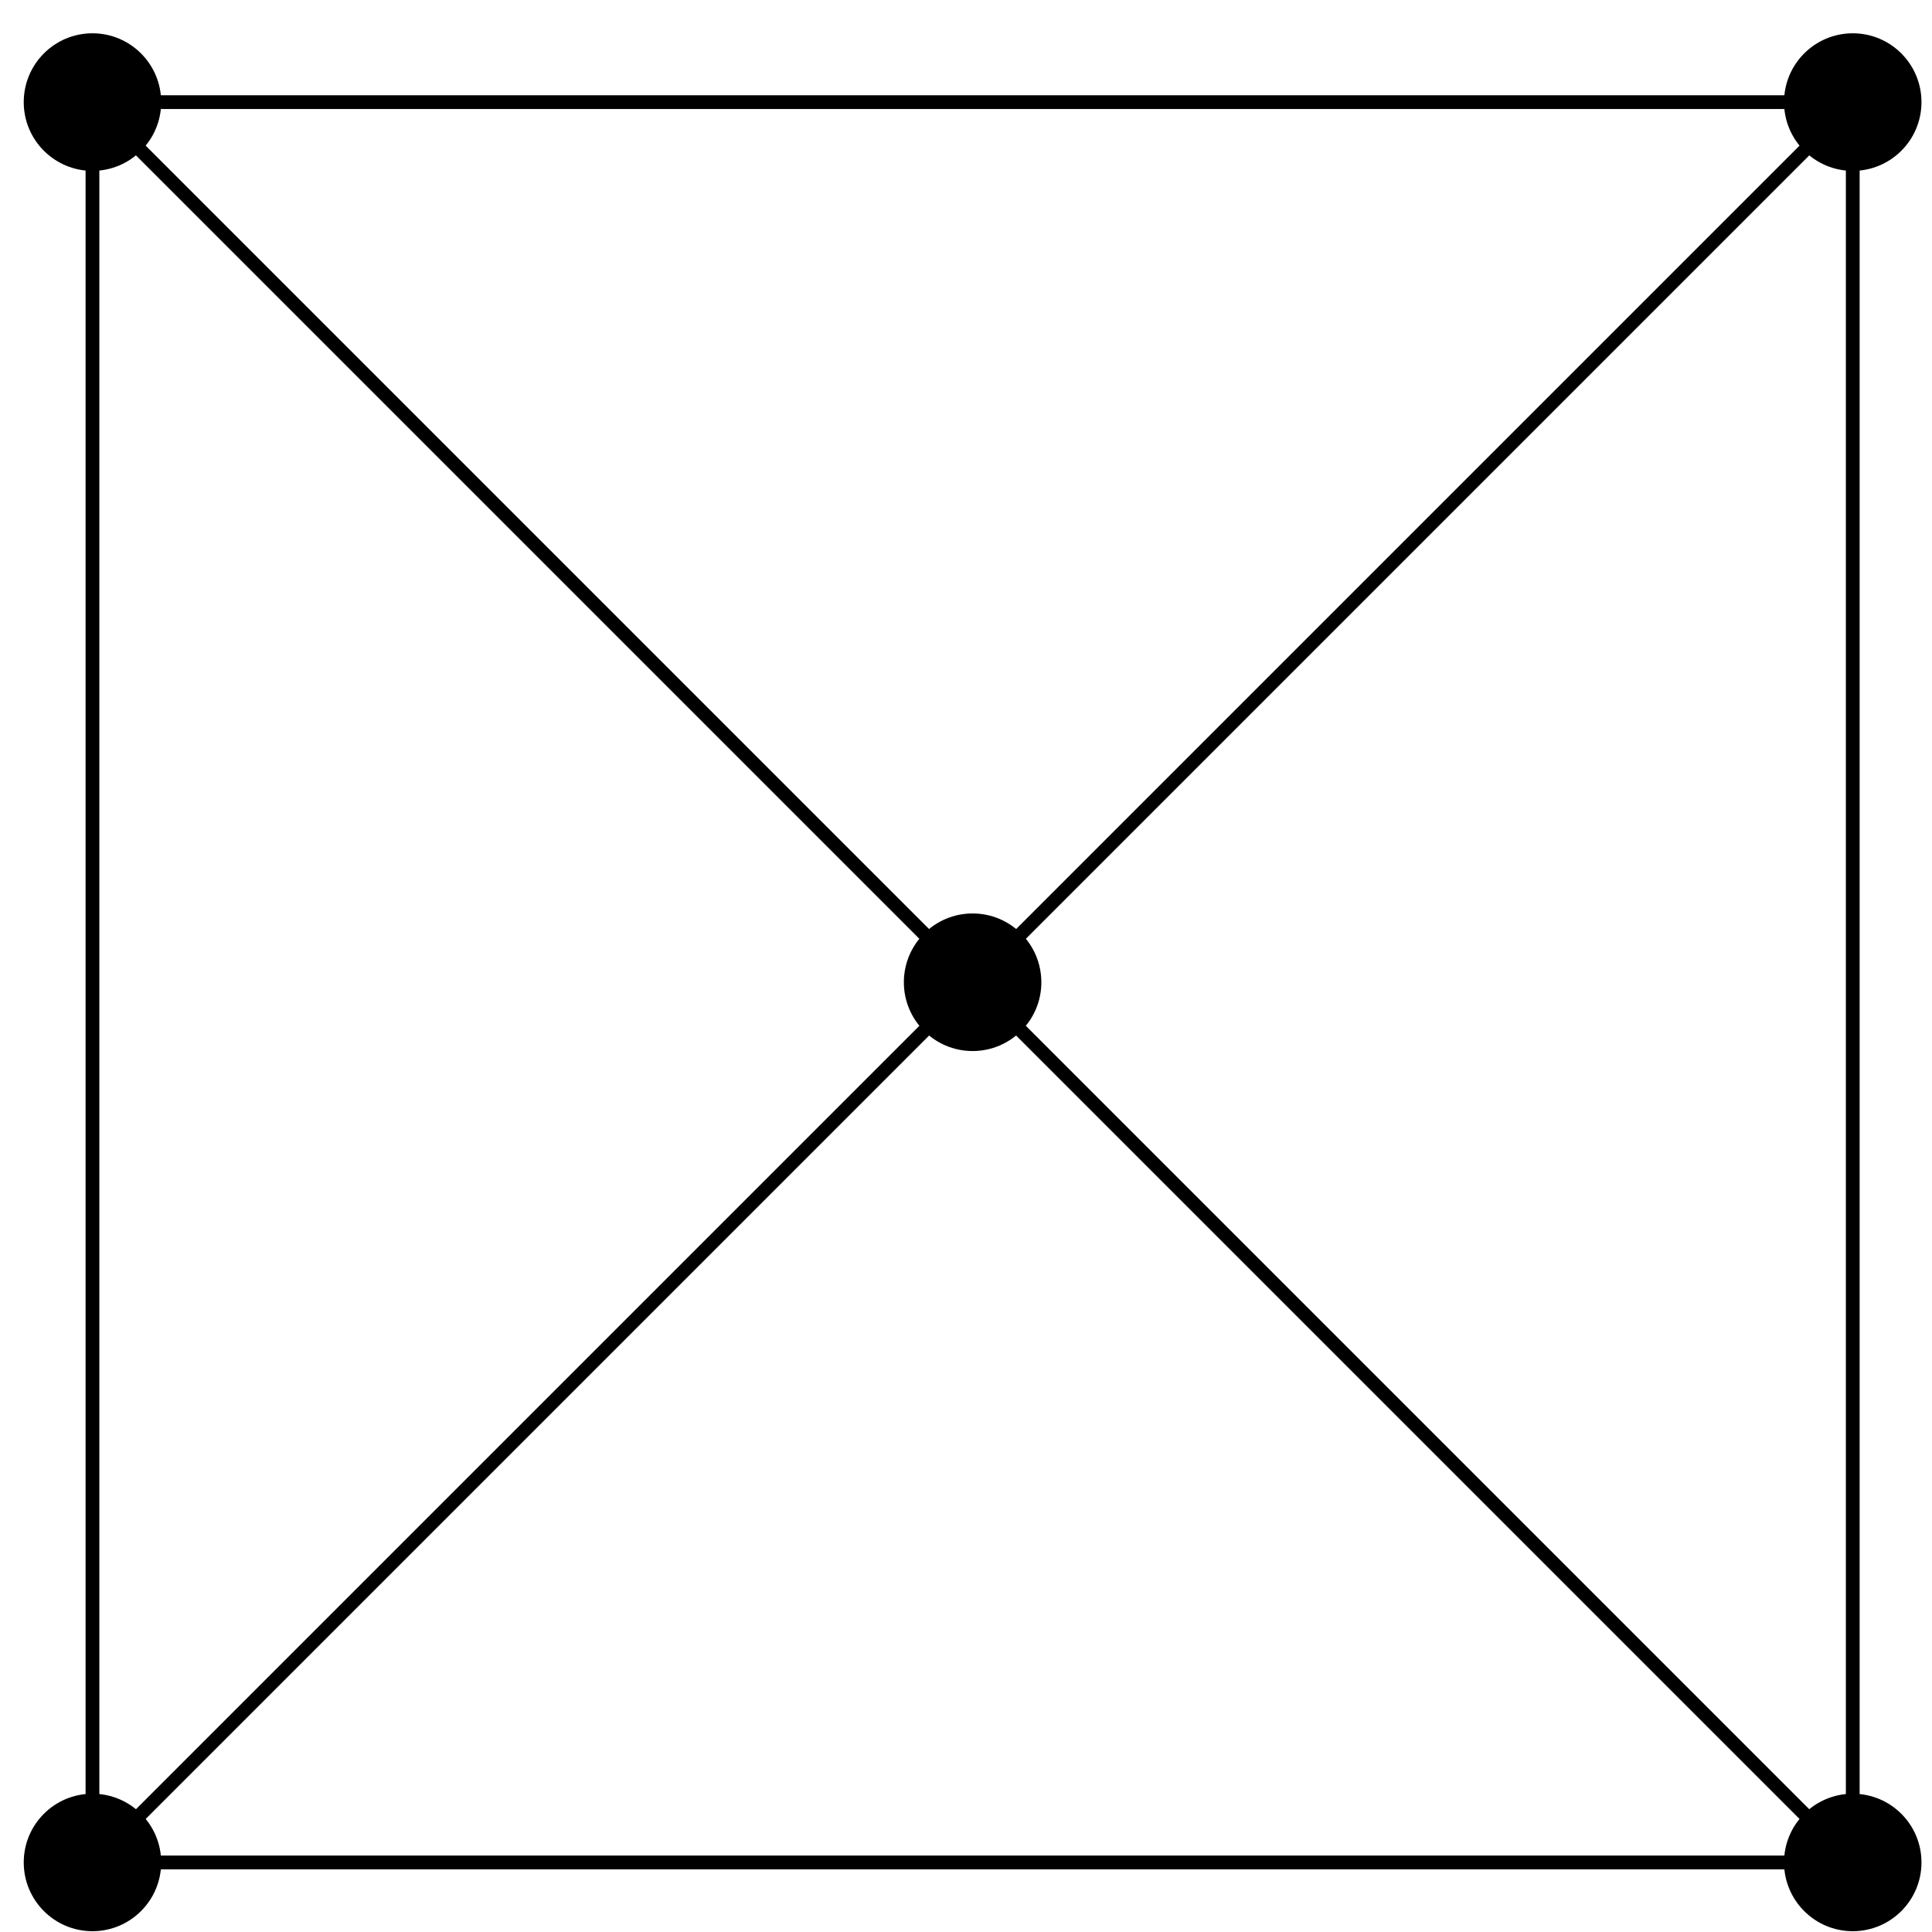
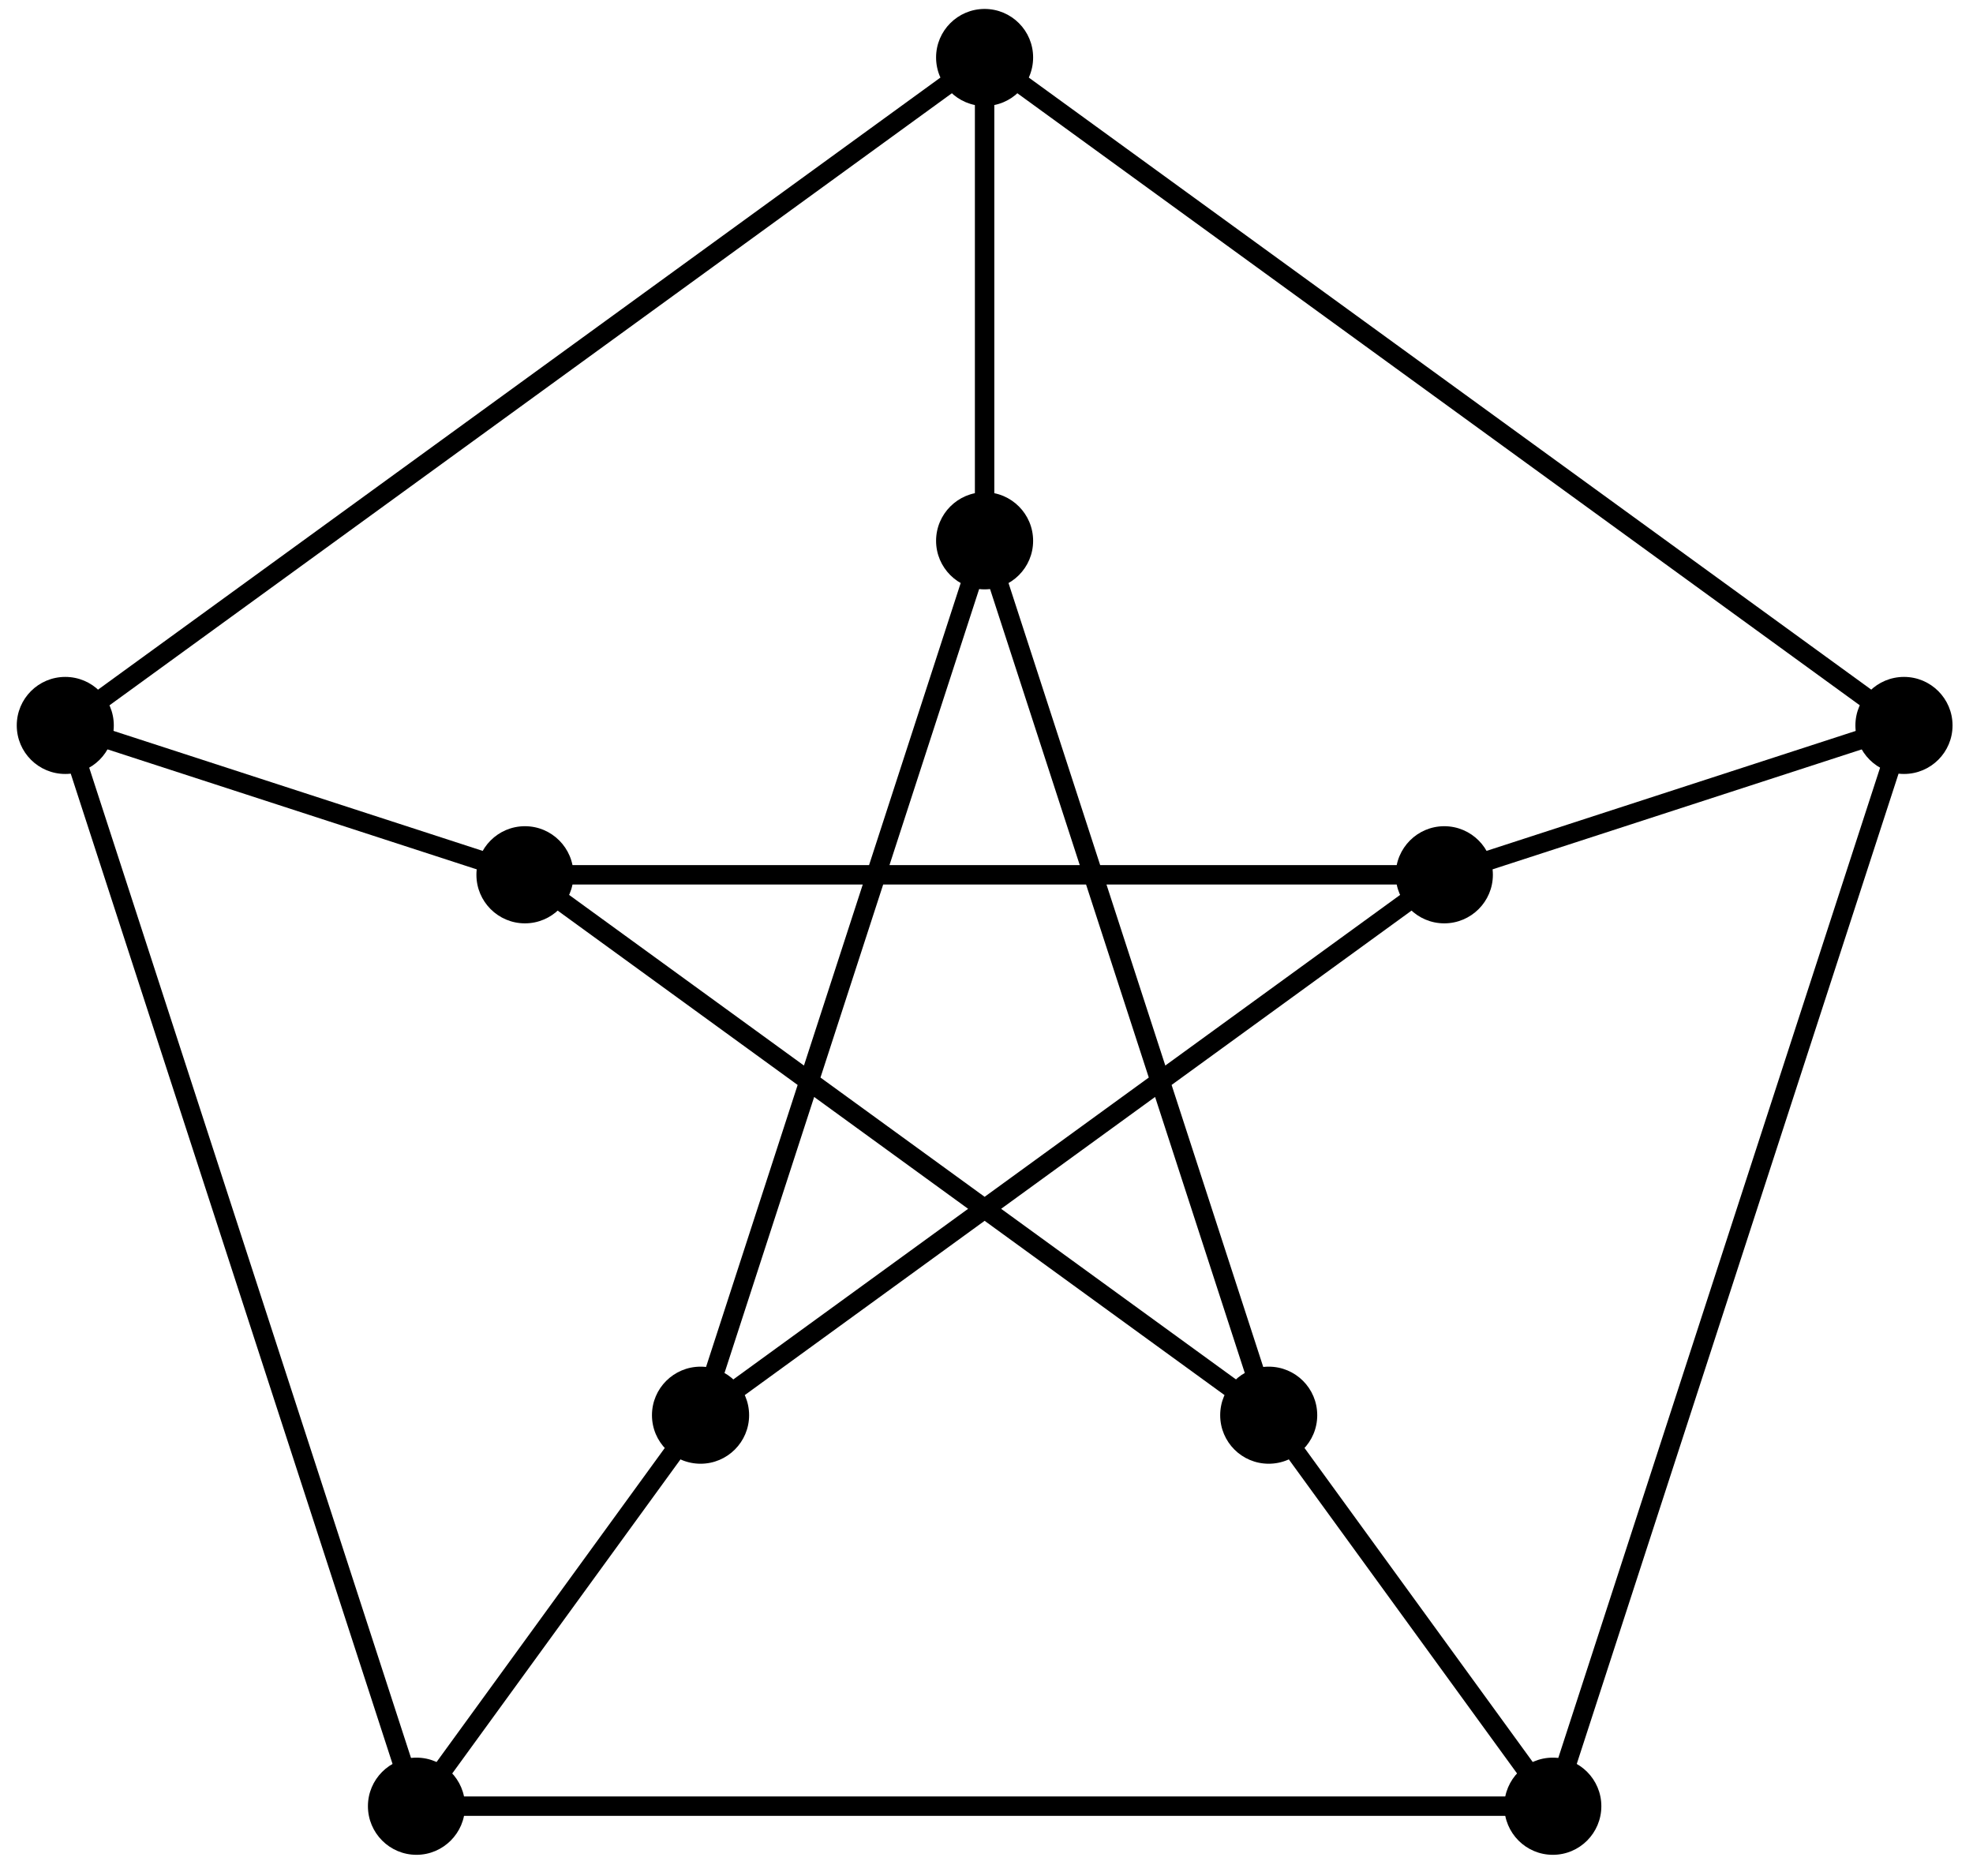
- <svg xmlns="http://www.w3.org/2000/svg" width="56pt" height="56pt" viewBox="0 0 56 56" version="1.1">
+ <svg xmlns="http://www.w3.org/2000/svg" width="81pt" height="77pt" viewBox="0 0 81 77" version="1.1">
  <g id="surface1">
-     <path style="fill:none;stroke-width:0.399;stroke-linecap:butt;stroke-linejoin:miter;stroke:rgb(0%,0%,0%);stroke-opacity:1;stroke-miterlimit:10;" d="M -25.511 -0.001 L 25.512 -0.001 L 25.512 51.022 L -25.511 51.022 L -25.511 -0.001 L 25.512 51.022 M -25.511 51.022 L 25.512 -0.001 " transform="matrix(1,0,0,-1,28.191,53.983)" />
-     <path style=" stroke:none;fill-rule:nonzero;fill:rgb(0%,0%,0%);fill-opacity:1;" d="M 4.672 53.984 C 4.672 52.883 3.781 51.992 2.68 51.992 C 1.578 51.992 0.688 52.883 0.688 53.984 C 0.688 55.082 1.578 55.977 2.68 55.977 C 3.781 55.977 4.672 55.082 4.672 53.984 Z M 4.672 53.984 " />
-     <path style=" stroke:none;fill-rule:nonzero;fill:rgb(0%,0%,0%);fill-opacity:1;" d="M 55.695 53.984 C 55.695 52.883 54.805 51.992 53.703 51.992 C 52.602 51.992 51.711 52.883 51.711 53.984 C 51.711 55.082 52.602 55.977 53.703 55.977 C 54.805 55.977 55.695 55.082 55.695 53.984 Z M 55.695 53.984 " />
-     <path style=" stroke:none;fill-rule:nonzero;fill:rgb(0%,0%,0%);fill-opacity:1;" d="M 55.695 2.961 C 55.695 1.859 54.805 0.965 53.703 0.965 C 52.602 0.965 51.711 1.859 51.711 2.961 C 51.711 4.059 52.602 4.953 53.703 4.953 C 54.805 4.953 55.695 4.059 55.695 2.961 Z M 55.695 2.961 " />
-     <path style=" stroke:none;fill-rule:nonzero;fill:rgb(0%,0%,0%);fill-opacity:1;" d="M 4.672 2.961 C 4.672 1.859 3.781 0.965 2.68 0.965 C 1.578 0.965 0.688 1.859 0.688 2.961 C 0.688 4.059 1.578 4.953 2.68 4.953 C 3.781 4.953 4.672 4.059 4.672 2.961 Z M 4.672 2.961 " />
-     <path style=" stroke:none;fill-rule:nonzero;fill:rgb(0%,0%,0%);fill-opacity:1;" d="M 30.184 28.473 C 30.184 27.371 29.293 26.477 28.191 26.477 C 27.09 26.477 26.199 27.371 26.199 28.473 C 26.199 29.57 27.09 30.465 28.191 30.465 C 29.293 30.465 30.184 29.57 30.184 28.473 Z M 30.184 28.473 " />
+     <path style="fill:none;stroke-width:0.797;stroke-linecap:butt;stroke-linejoin:miter;stroke:rgb(0%,0%,0%);stroke-opacity:1;stroke-miterlimit:10;" d="M 37.745 12.263 L -0.001 39.685 L -37.743 12.263 L -23.325 -32.104 L 23.327 -32.104 Z M 37.745 12.263 " transform="matrix(1,0,0,-1,40.423,42.044)" />
+     <path style="fill:none;stroke-width:0.797;stroke-linecap:butt;stroke-linejoin:miter;stroke:rgb(0%,0%,0%);stroke-opacity:1;stroke-miterlimit:10;" d="M 18.87 6.13 L -18.872 6.13 L 11.663 -16.054 L -0.001 19.841 L -11.661 -16.054 Z M 18.87 6.13 " transform="matrix(1,0,0,-1,40.423,42.044)" />
+     <path style="fill:none;stroke-width:0.797;stroke-linecap:butt;stroke-linejoin:miter;stroke:rgb(0%,0%,0%);stroke-opacity:1;stroke-miterlimit:10;" d="M 18.87 6.13 L 37.745 12.263 " transform="matrix(1,0,0,-1,40.423,42.044)" />
+     <path style=" stroke:none;fill-rule:nonzero;fill:rgb(0%,0%,0%);fill-opacity:1;" d="M 61.289 35.914 C 61.289 34.812 60.395 33.918 59.293 33.918 C 58.195 33.918 57.301 34.812 57.301 35.914 C 57.301 37.012 58.195 37.906 59.293 37.906 C 60.395 37.906 61.289 37.012 61.289 35.914 Z M 61.289 35.914 " />
+     <path style=" stroke:none;fill-rule:nonzero;fill:rgb(0%,0%,0%);fill-opacity:1;" d="M 80.16 29.781 C 80.16 28.68 79.266 27.789 78.168 27.789 C 77.066 27.789 76.172 28.68 76.172 29.781 C 76.172 30.883 77.066 31.773 78.168 31.773 C 79.266 31.773 80.16 30.883 80.16 29.781 Z M 80.16 29.781 " />
+     <path style="fill:none;stroke-width:0.797;stroke-linecap:butt;stroke-linejoin:miter;stroke:rgb(0%,0%,0%);stroke-opacity:1;stroke-miterlimit:10;" d="M -0.001 19.841 L -0.001 39.685 " transform="matrix(1,0,0,-1,40.423,42.044)" />
+     <path style=" stroke:none;fill-rule:nonzero;fill:rgb(0%,0%,0%);fill-opacity:1;" d="M 42.414 22.203 C 42.414 21.102 41.523 20.207 40.422 20.207 C 39.324 20.207 38.43 21.102 38.43 22.203 C 38.43 23.301 39.324 24.195 40.422 24.195 C 41.523 24.195 42.414 23.301 42.414 22.203 Z M 42.414 22.203 " />
+     <path style=" stroke:none;fill-rule:nonzero;fill:rgb(0%,0%,0%);fill-opacity:1;" d="M 42.414 2.359 C 42.414 1.258 41.523 0.367 40.422 0.367 C 39.324 0.367 38.43 1.258 38.43 2.359 C 38.43 3.461 39.324 4.352 40.422 4.352 C 41.523 4.352 42.414 3.461 42.414 2.359 Z M 42.414 2.359 " />
+     <path style="fill:none;stroke-width:0.797;stroke-linecap:butt;stroke-linejoin:miter;stroke:rgb(0%,0%,0%);stroke-opacity:1;stroke-miterlimit:10;" d="M -18.872 6.13 L -37.743 12.263 " transform="matrix(1,0,0,-1,40.423,42.044)" />
+     <path style=" stroke:none;fill-rule:nonzero;fill:rgb(0%,0%,0%);fill-opacity:1;" d="M 23.543 35.914 C 23.543 34.812 22.652 33.918 21.551 33.918 C 20.449 33.918 19.559 34.812 19.559 35.914 C 19.559 37.012 20.449 37.906 21.551 37.906 C 22.652 37.906 23.543 37.012 23.543 35.914 Z M 23.543 35.914 " />
+     <path style=" stroke:none;fill-rule:nonzero;fill:rgb(0%,0%,0%);fill-opacity:1;" d="M 4.672 29.781 C 4.672 28.68 3.781 27.789 2.68 27.789 C 1.578 27.789 0.688 28.68 0.688 29.781 C 0.688 30.883 1.578 31.773 2.68 31.773 C 3.781 31.773 4.672 30.883 4.672 29.781 Z M 4.672 29.781 " />
+     <path style="fill:none;stroke-width:0.797;stroke-linecap:butt;stroke-linejoin:miter;stroke:rgb(0%,0%,0%);stroke-opacity:1;stroke-miterlimit:10;" d="M -11.661 -16.054 L -23.325 -32.104 " transform="matrix(1,0,0,-1,40.423,42.044)" />
+     <path style=" stroke:none;fill-rule:nonzero;fill:rgb(0%,0%,0%);fill-opacity:1;" d="M 30.754 58.098 C 30.754 56.996 29.859 56.105 28.762 56.105 C 27.66 56.105 26.766 56.996 26.766 58.098 C 26.766 59.199 27.66 60.09 28.762 60.09 C 29.859 60.09 30.754 59.199 30.754 58.098 Z M 30.754 58.098 " />
+     <path style=" stroke:none;fill-rule:nonzero;fill:rgb(0%,0%,0%);fill-opacity:1;" d="M 19.09 74.148 C 19.09 73.051 18.195 72.156 17.098 72.156 C 15.996 72.156 15.105 73.051 15.105 74.148 C 15.105 75.25 15.996 76.145 17.098 76.145 C 18.195 76.145 19.09 75.25 19.09 74.148 Z M 19.09 74.148 " />
+     <path style="fill:none;stroke-width:0.797;stroke-linecap:butt;stroke-linejoin:miter;stroke:rgb(0%,0%,0%);stroke-opacity:1;stroke-miterlimit:10;" d="M 11.663 -16.054 L 23.327 -32.104 " transform="matrix(1,0,0,-1,40.423,42.044)" />
+     <path style=" stroke:none;fill-rule:nonzero;fill:rgb(0%,0%,0%);fill-opacity:1;" d="M 54.078 58.098 C 54.078 56.996 53.188 56.105 52.086 56.105 C 50.984 56.105 50.094 56.996 50.094 58.098 C 50.094 59.199 50.984 60.09 52.086 60.09 C 53.188 60.09 54.078 59.199 54.078 58.098 Z M 54.078 58.098 " />
+     <path style=" stroke:none;fill-rule:nonzero;fill:rgb(0%,0%,0%);fill-opacity:1;" d="M 65.742 74.148 C 65.742 73.051 64.852 72.156 63.75 72.156 C 62.648 72.156 61.758 73.051 61.758 74.148 C 61.758 75.25 62.648 76.145 63.75 76.145 C 64.852 76.145 65.742 75.25 65.742 74.148 Z M 65.742 74.148 " />
  </g>
</svg>
